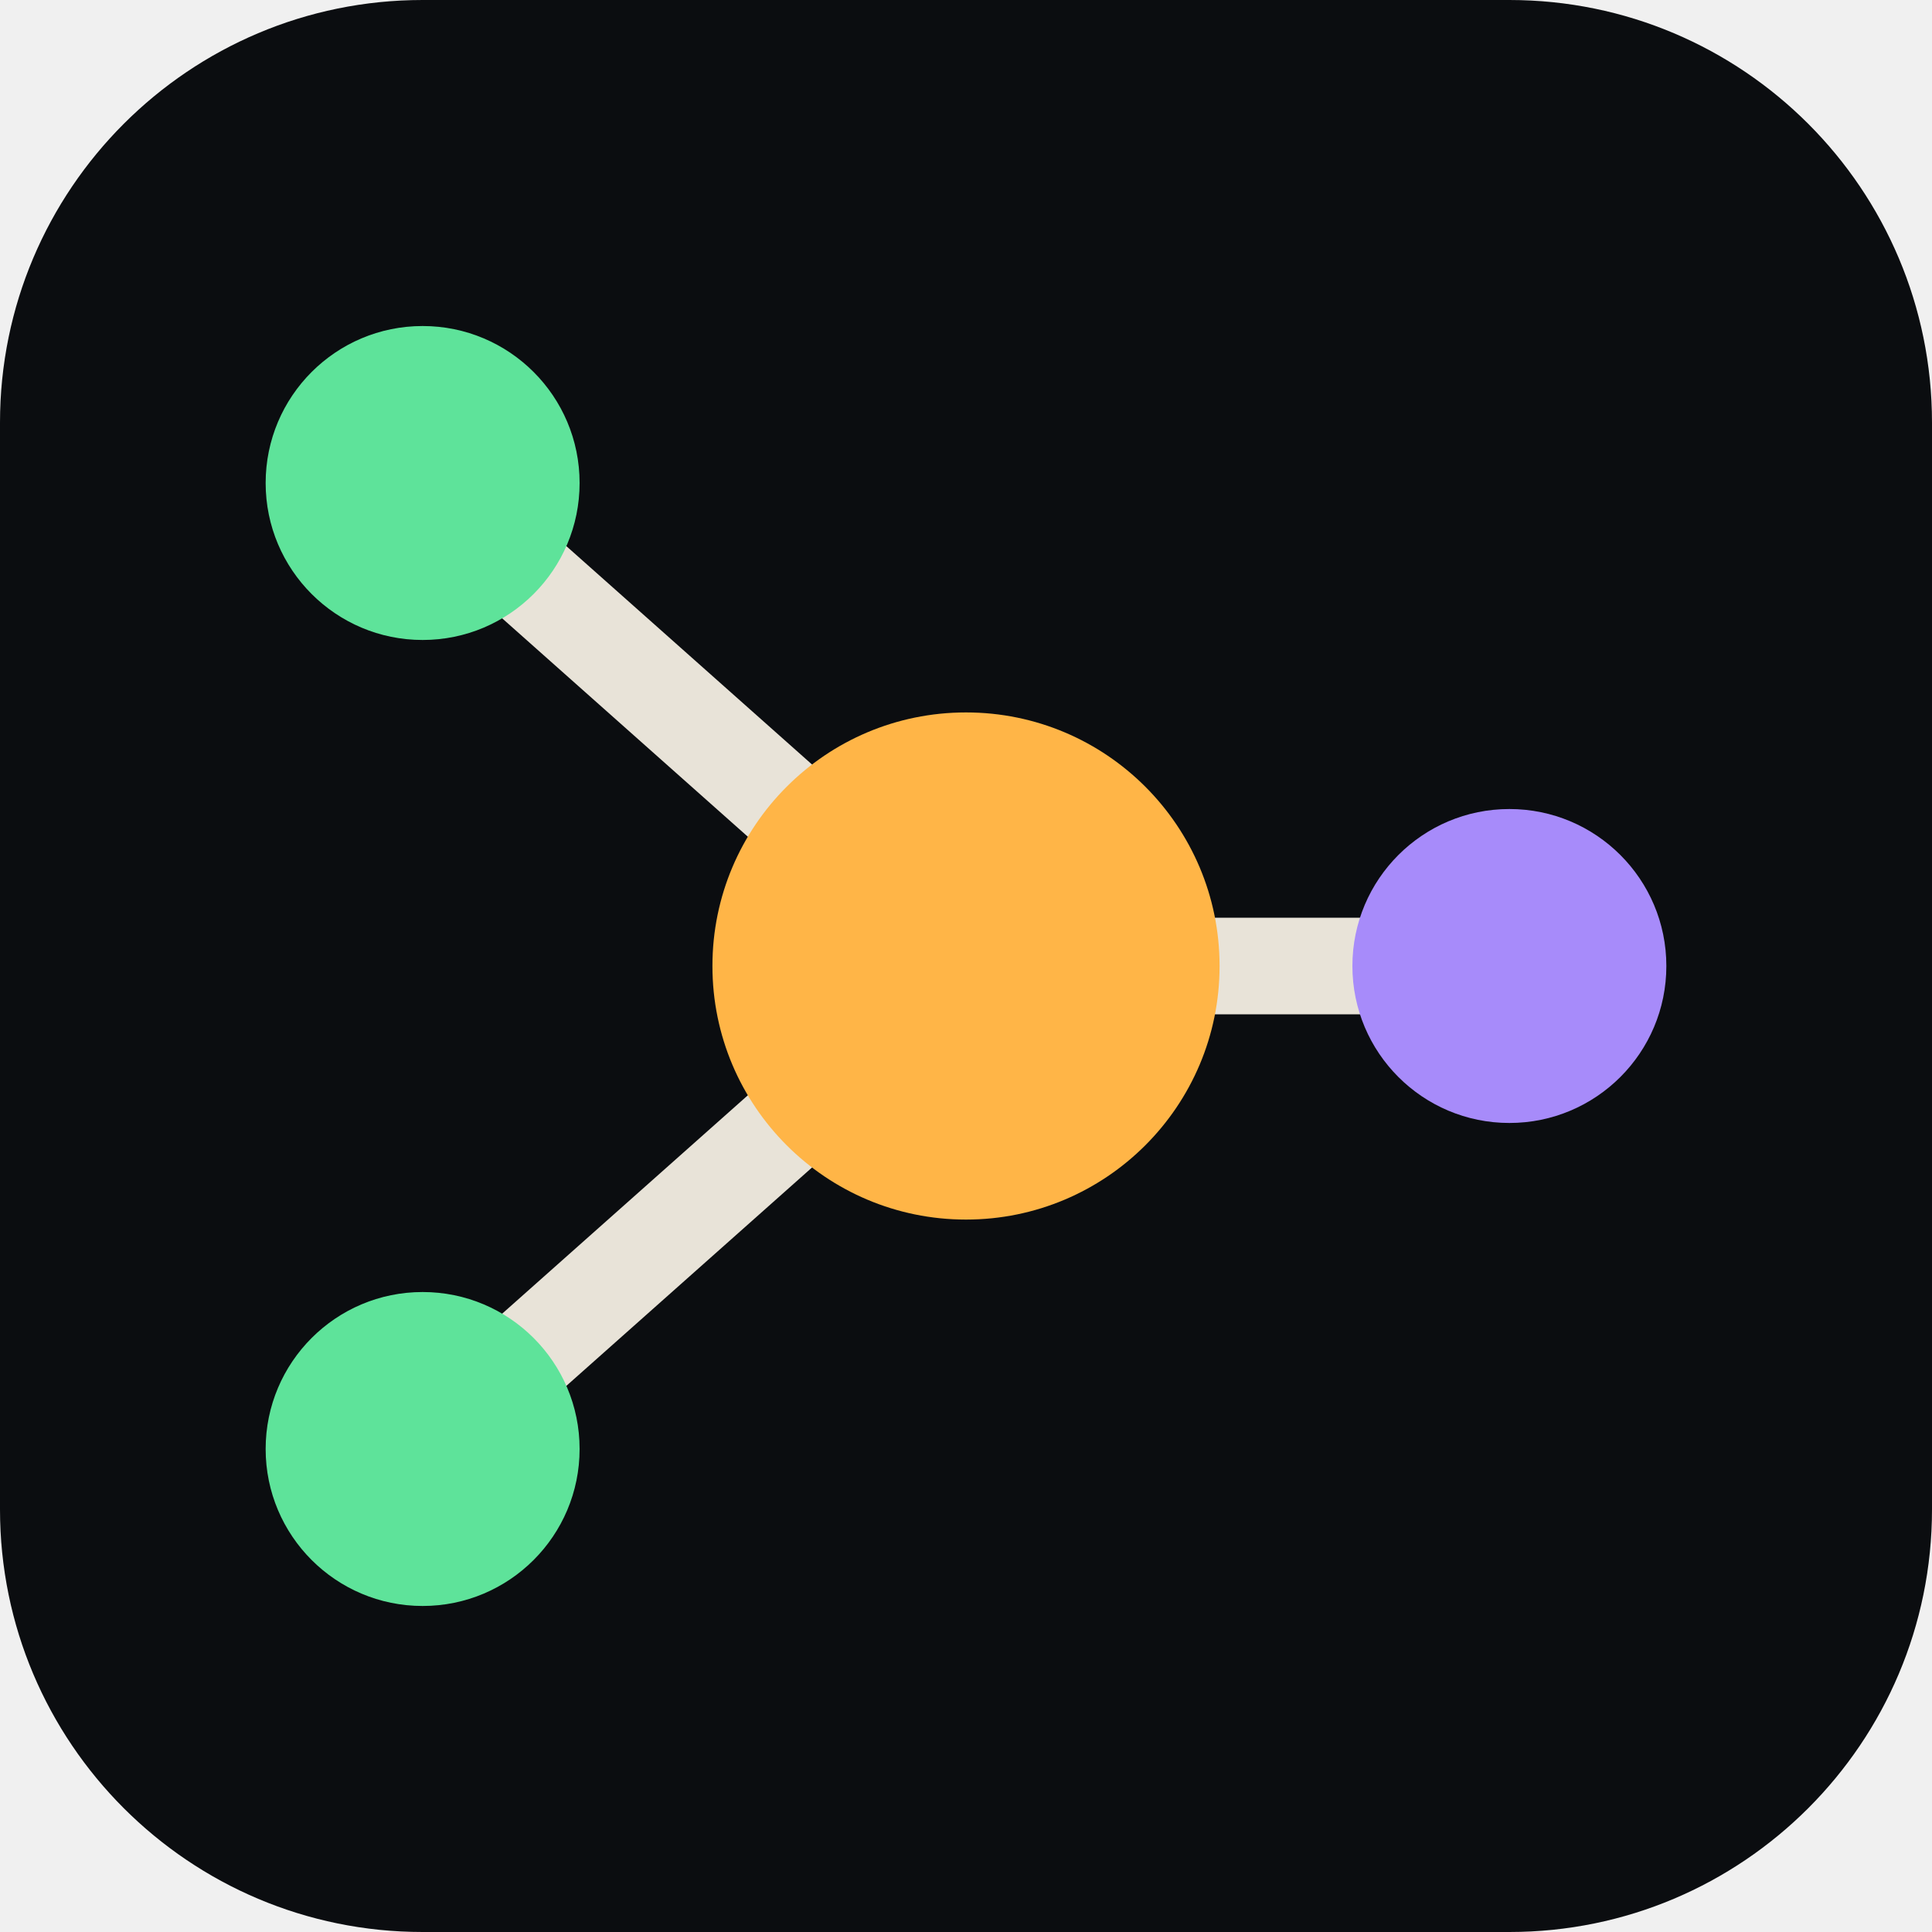
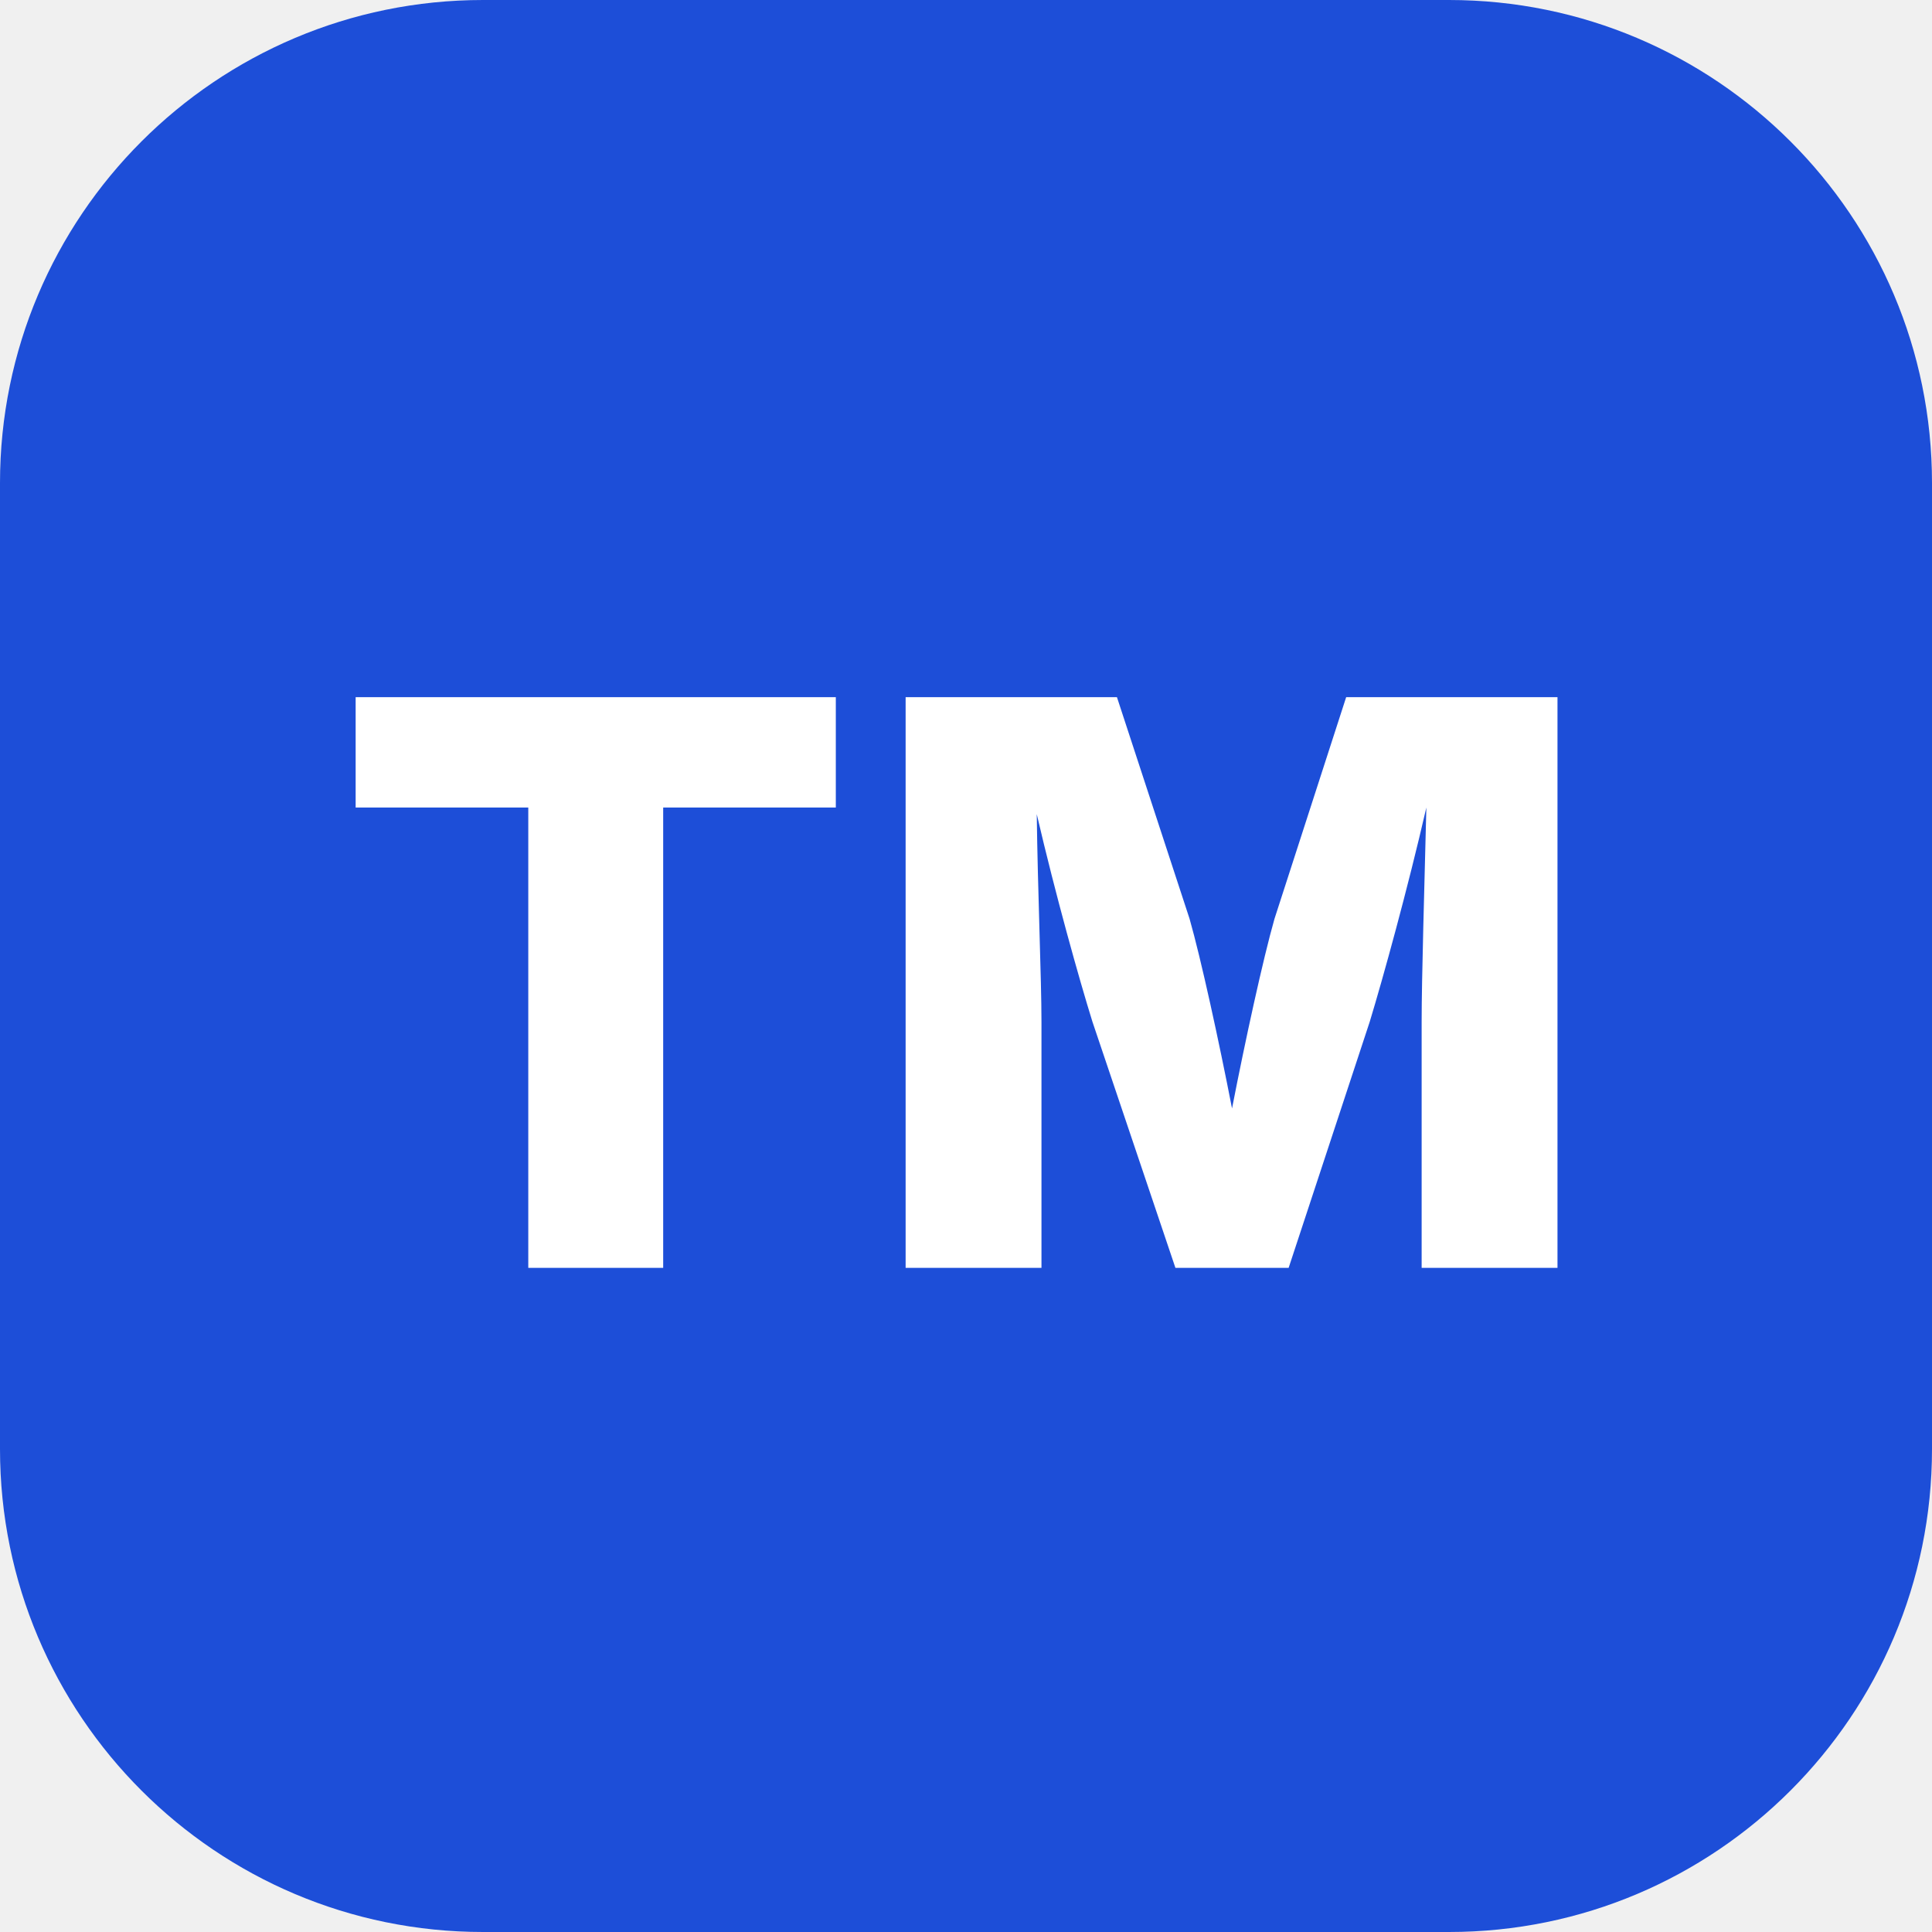
<svg xmlns="http://www.w3.org/2000/svg" viewBox="0 0 32 32">
-   <rect width="32" height="32" rx="7" fill="#0b0d10" />
-   <path d="M7 8L16 16M7 24L16 16M16 16L25 16" stroke="#e8e3d8" stroke-width="1.6" />
-   <circle cx="16" cy="16" r="4.2" fill="#ffb547" />
-   <circle cx="7" cy="8" r="2.6" fill="#5ee39a" />
-   <circle cx="7" cy="24" r="2.6" fill="#5ee39a" />
-   <circle cx="25" cy="16" r="2.6" fill="#a78bfa" />
+   <rect width="32" height="32" rx="8" fill="#1d4ed8" />
+   <text x="16" y="21" text-anchor="middle" font-family="Inter,Arial,sans-serif" font-weight="800" font-size="13" fill="#fff">TM</text>
</svg>
